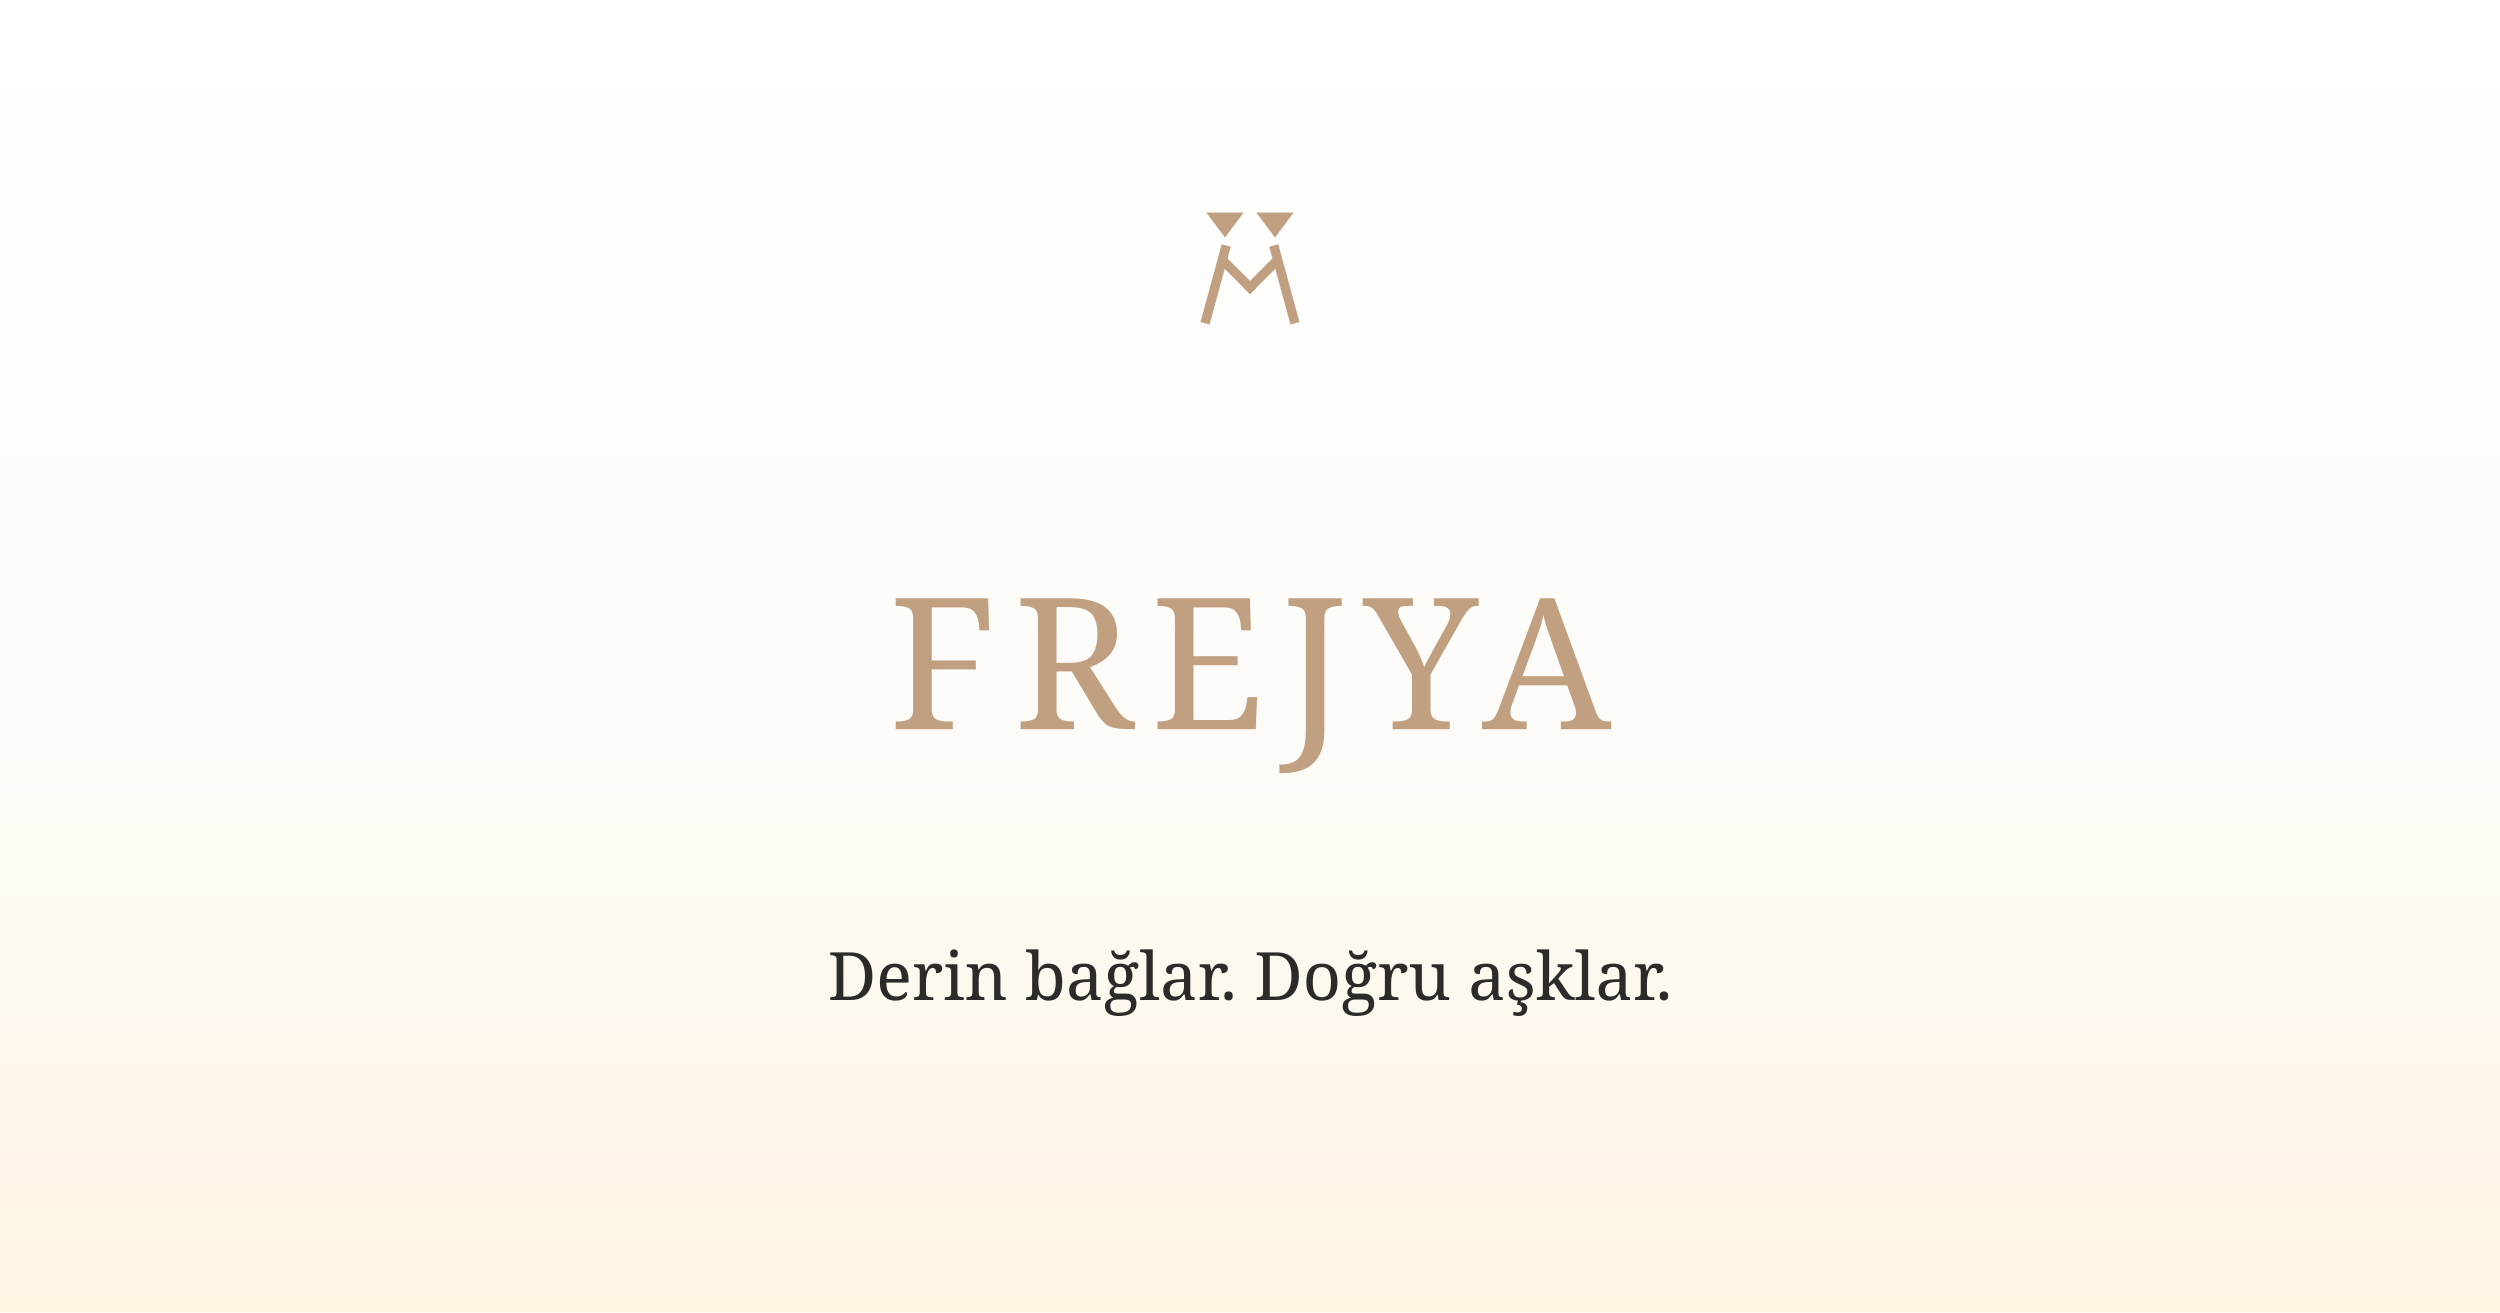
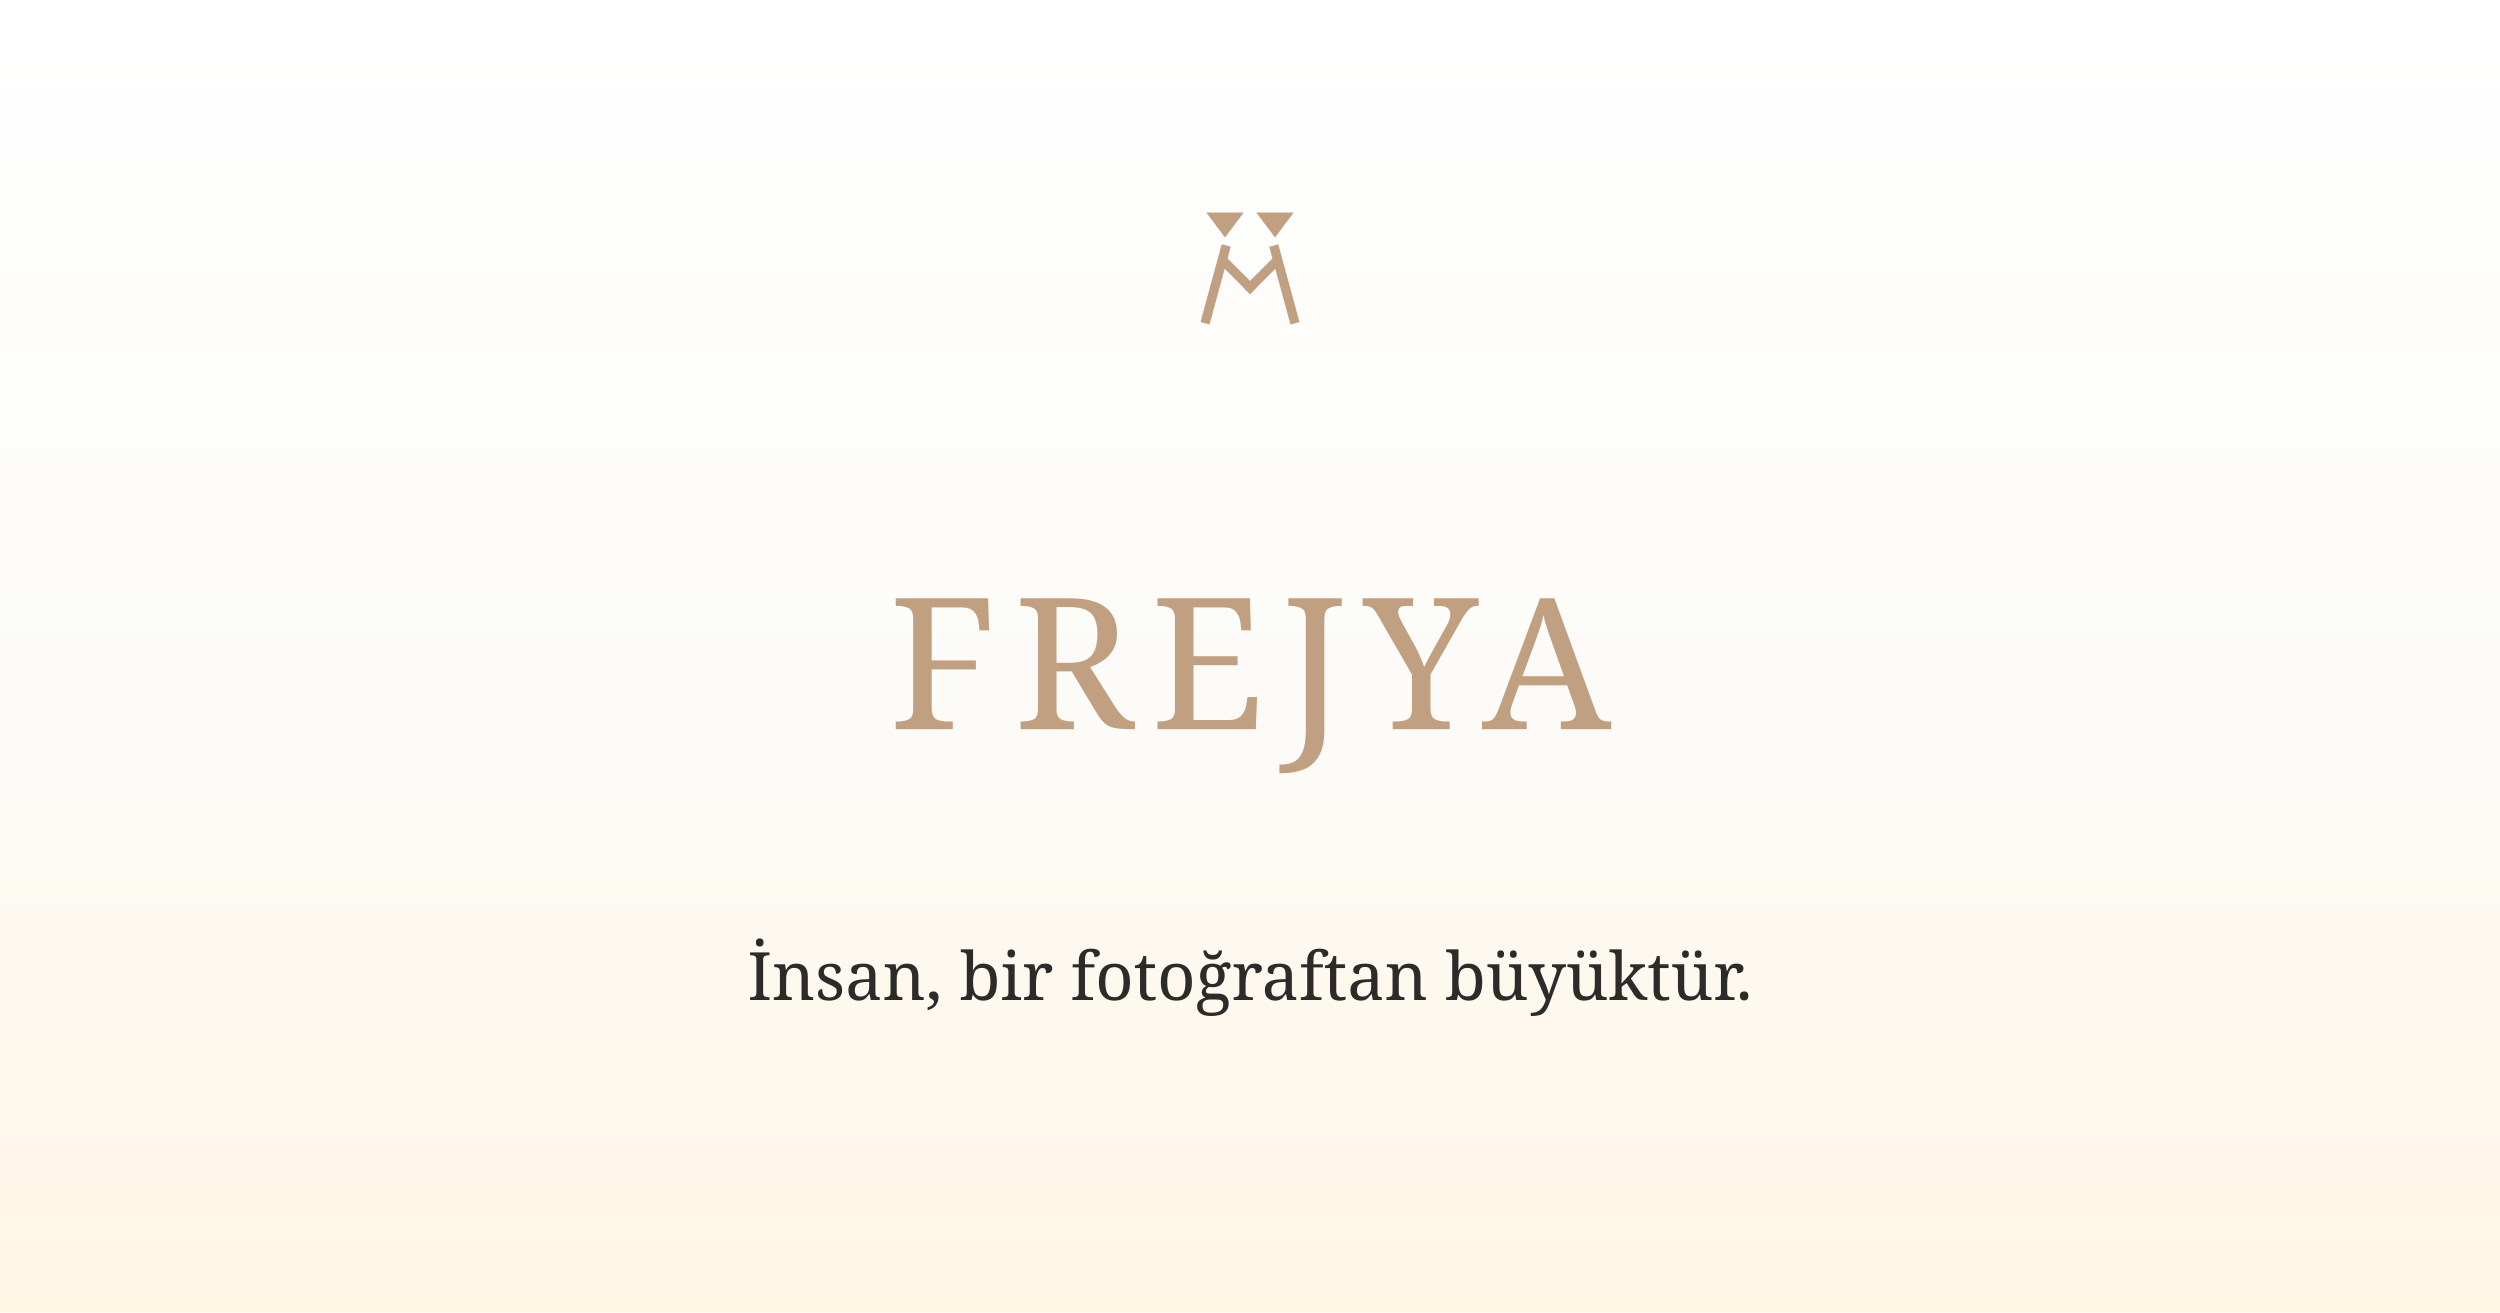
<svg xmlns="http://www.w3.org/2000/svg" viewBox="0 0 1200 630" width="1200" height="630">
  <defs>
    <linearGradient id="bg" x1="0" y1="0" x2="0" y2="1">
      <stop offset="0%" stop-color="#FFFFFF" />
      <stop offset="55%" stop-color="#FCFBF8" />
      <stop offset="100%" stop-color="#FFF6E4" />
    </linearGradient>
  </defs>
  <rect width="1200" height="630" fill="url(#bg)" />
  <g transform="translate(564, 90) scale(3)" fill="none" stroke="#C0A080" stroke-width="1.5" stroke-linecap="square" stroke-linejoin="miter">
    <path d="M5 21 8 10" />
    <path d="M8 12 12 16" />
    <polygon points="5,4 11,4 8,8" fill="#C0A080" stroke="none" />
    <path d="M19 21 16 10" />
    <path d="M16 12 12 16" />
    <polygon points="19,4 13,4 16,8" fill="#C0A080" stroke="none" />
    <polygon points="12,15 13,16 12,17 11,16" fill="#C0A080" stroke="none" />
  </g>
  <text x="600" y="350" font-family="'Playfair Display', Georgia, serif" font-size="88" font-weight="400" letter-spacing="8" fill="#C0A080" text-anchor="middle">
    FREJYA
  </text>
  <text x="600" y="480" font-family="'Fraunces', Georgia, serif" font-size="32" font-weight="500" fill="#2D2B2A" text-anchor="middle">
-     Derin bağlar. Doğru aşklar.
+     İnsan, bir fotoğraftan büyüktür.
  </text>
</svg>
